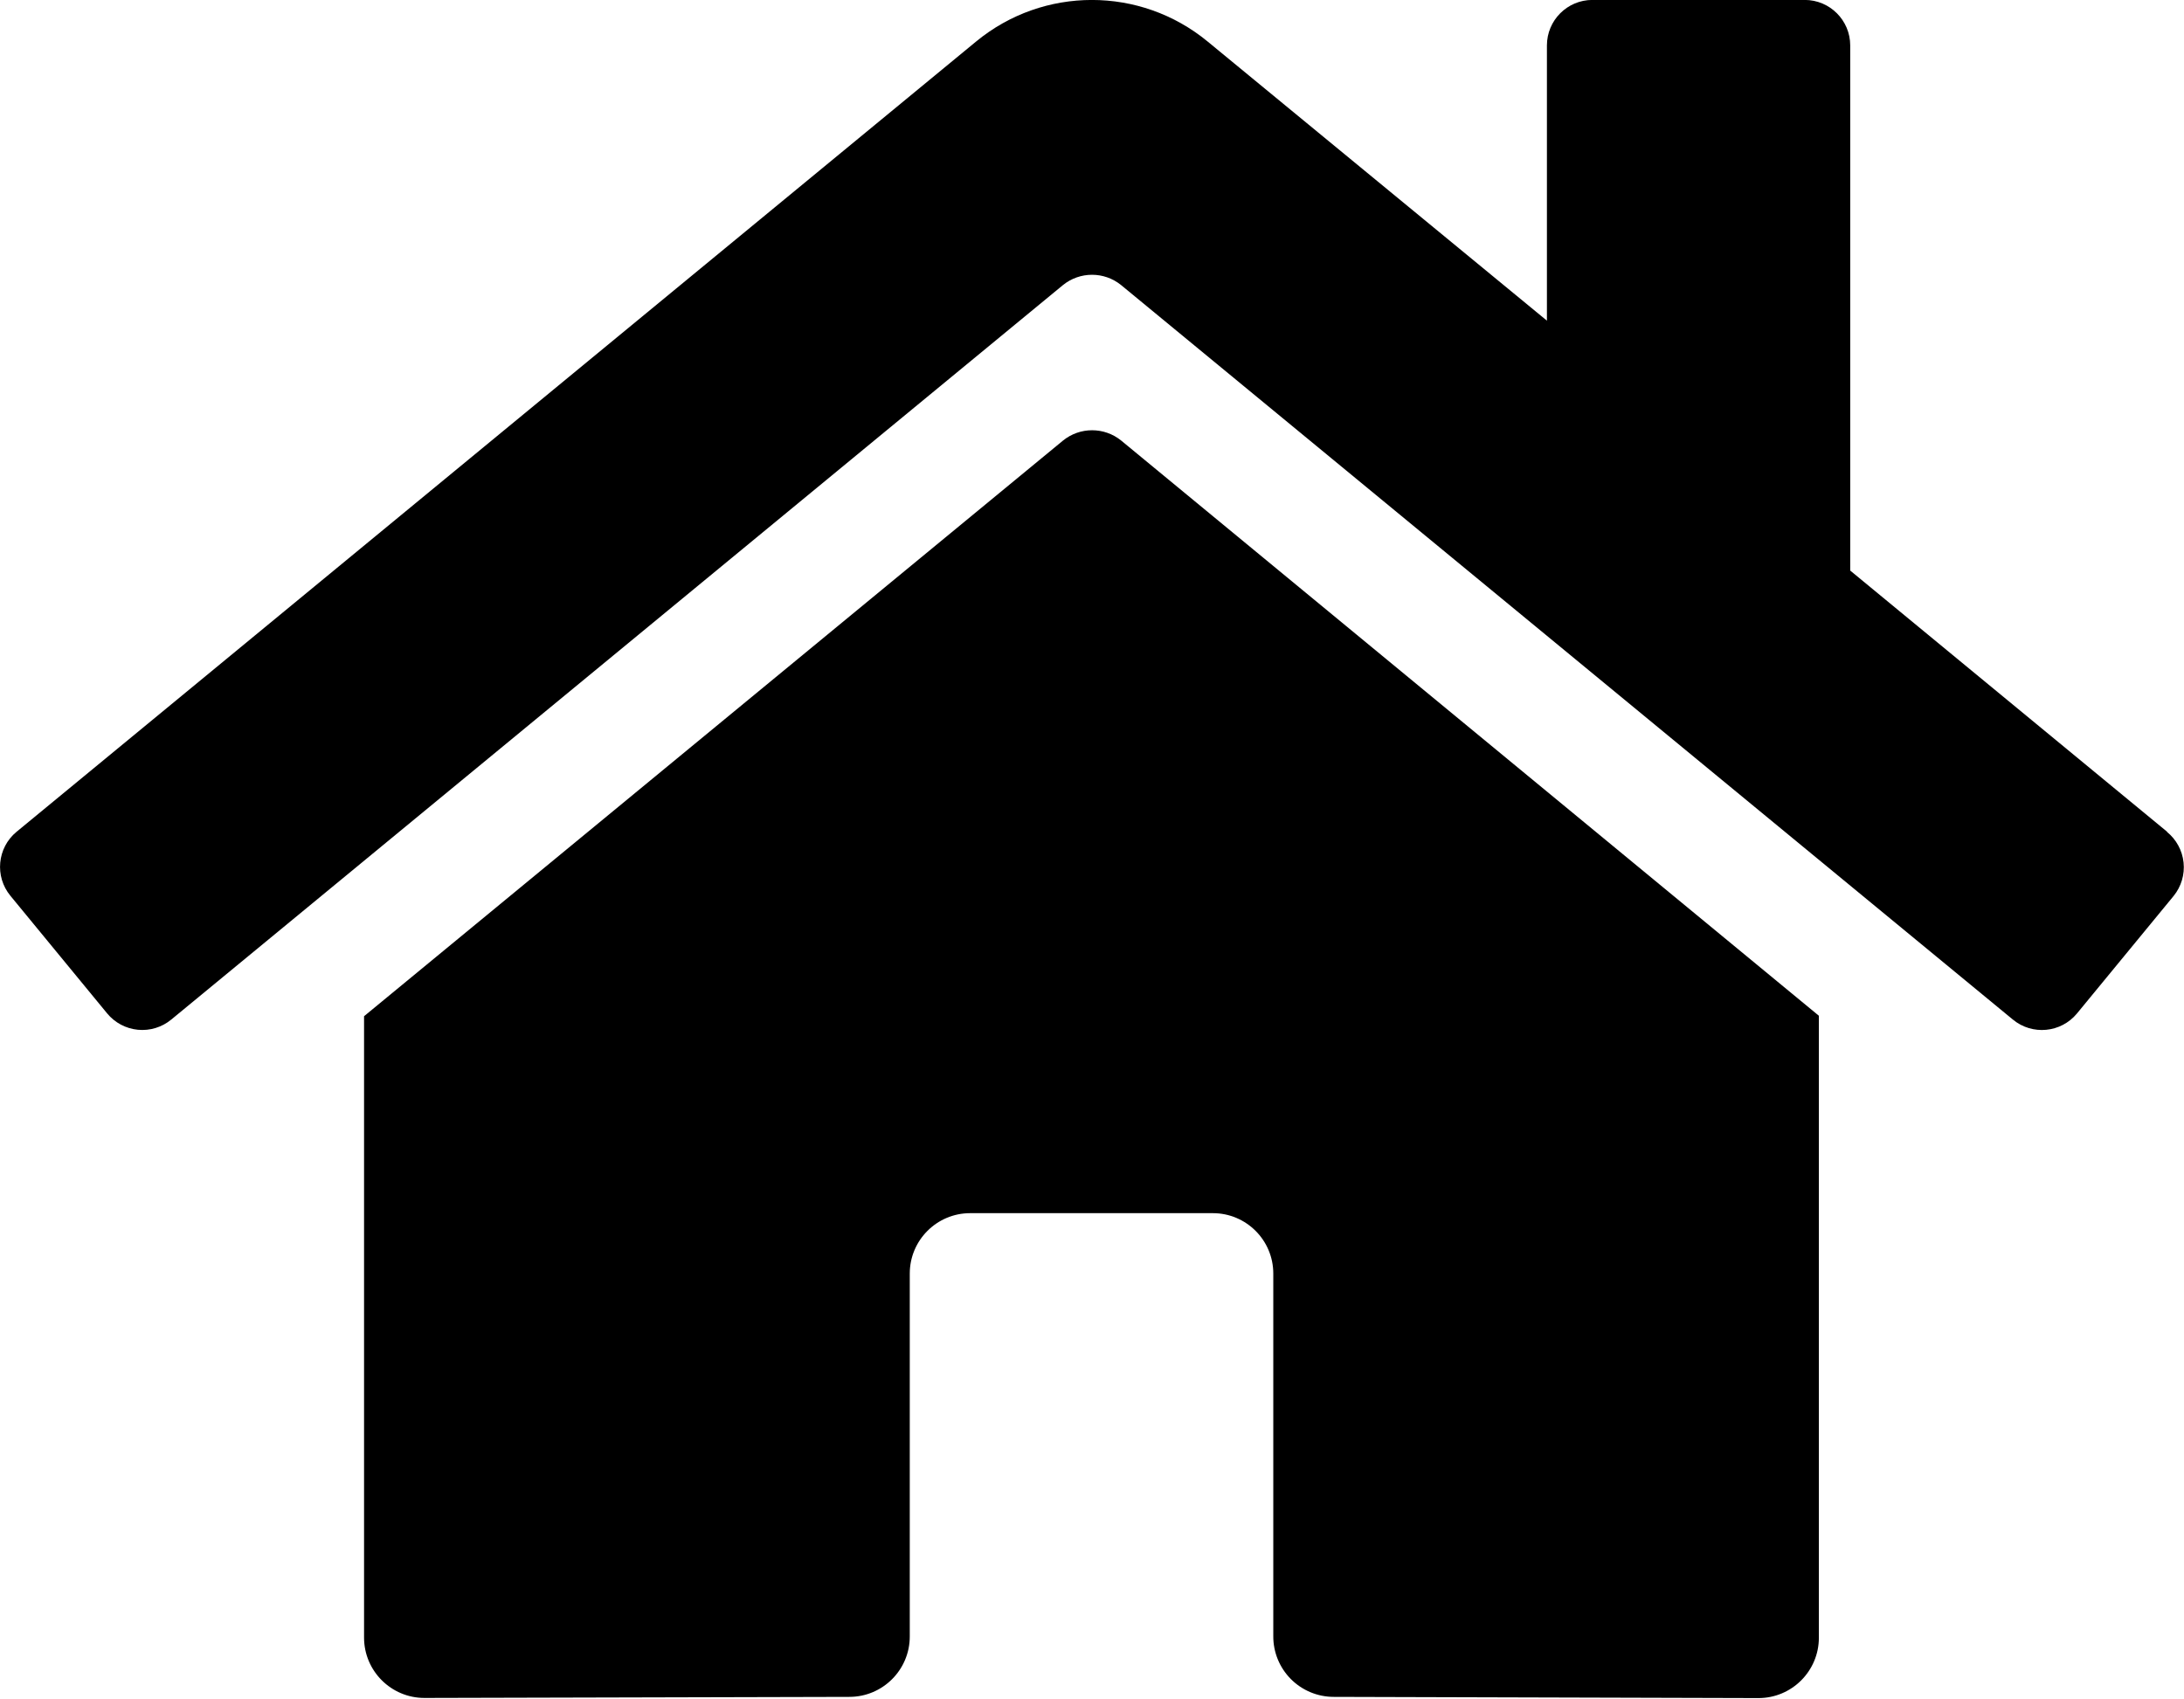
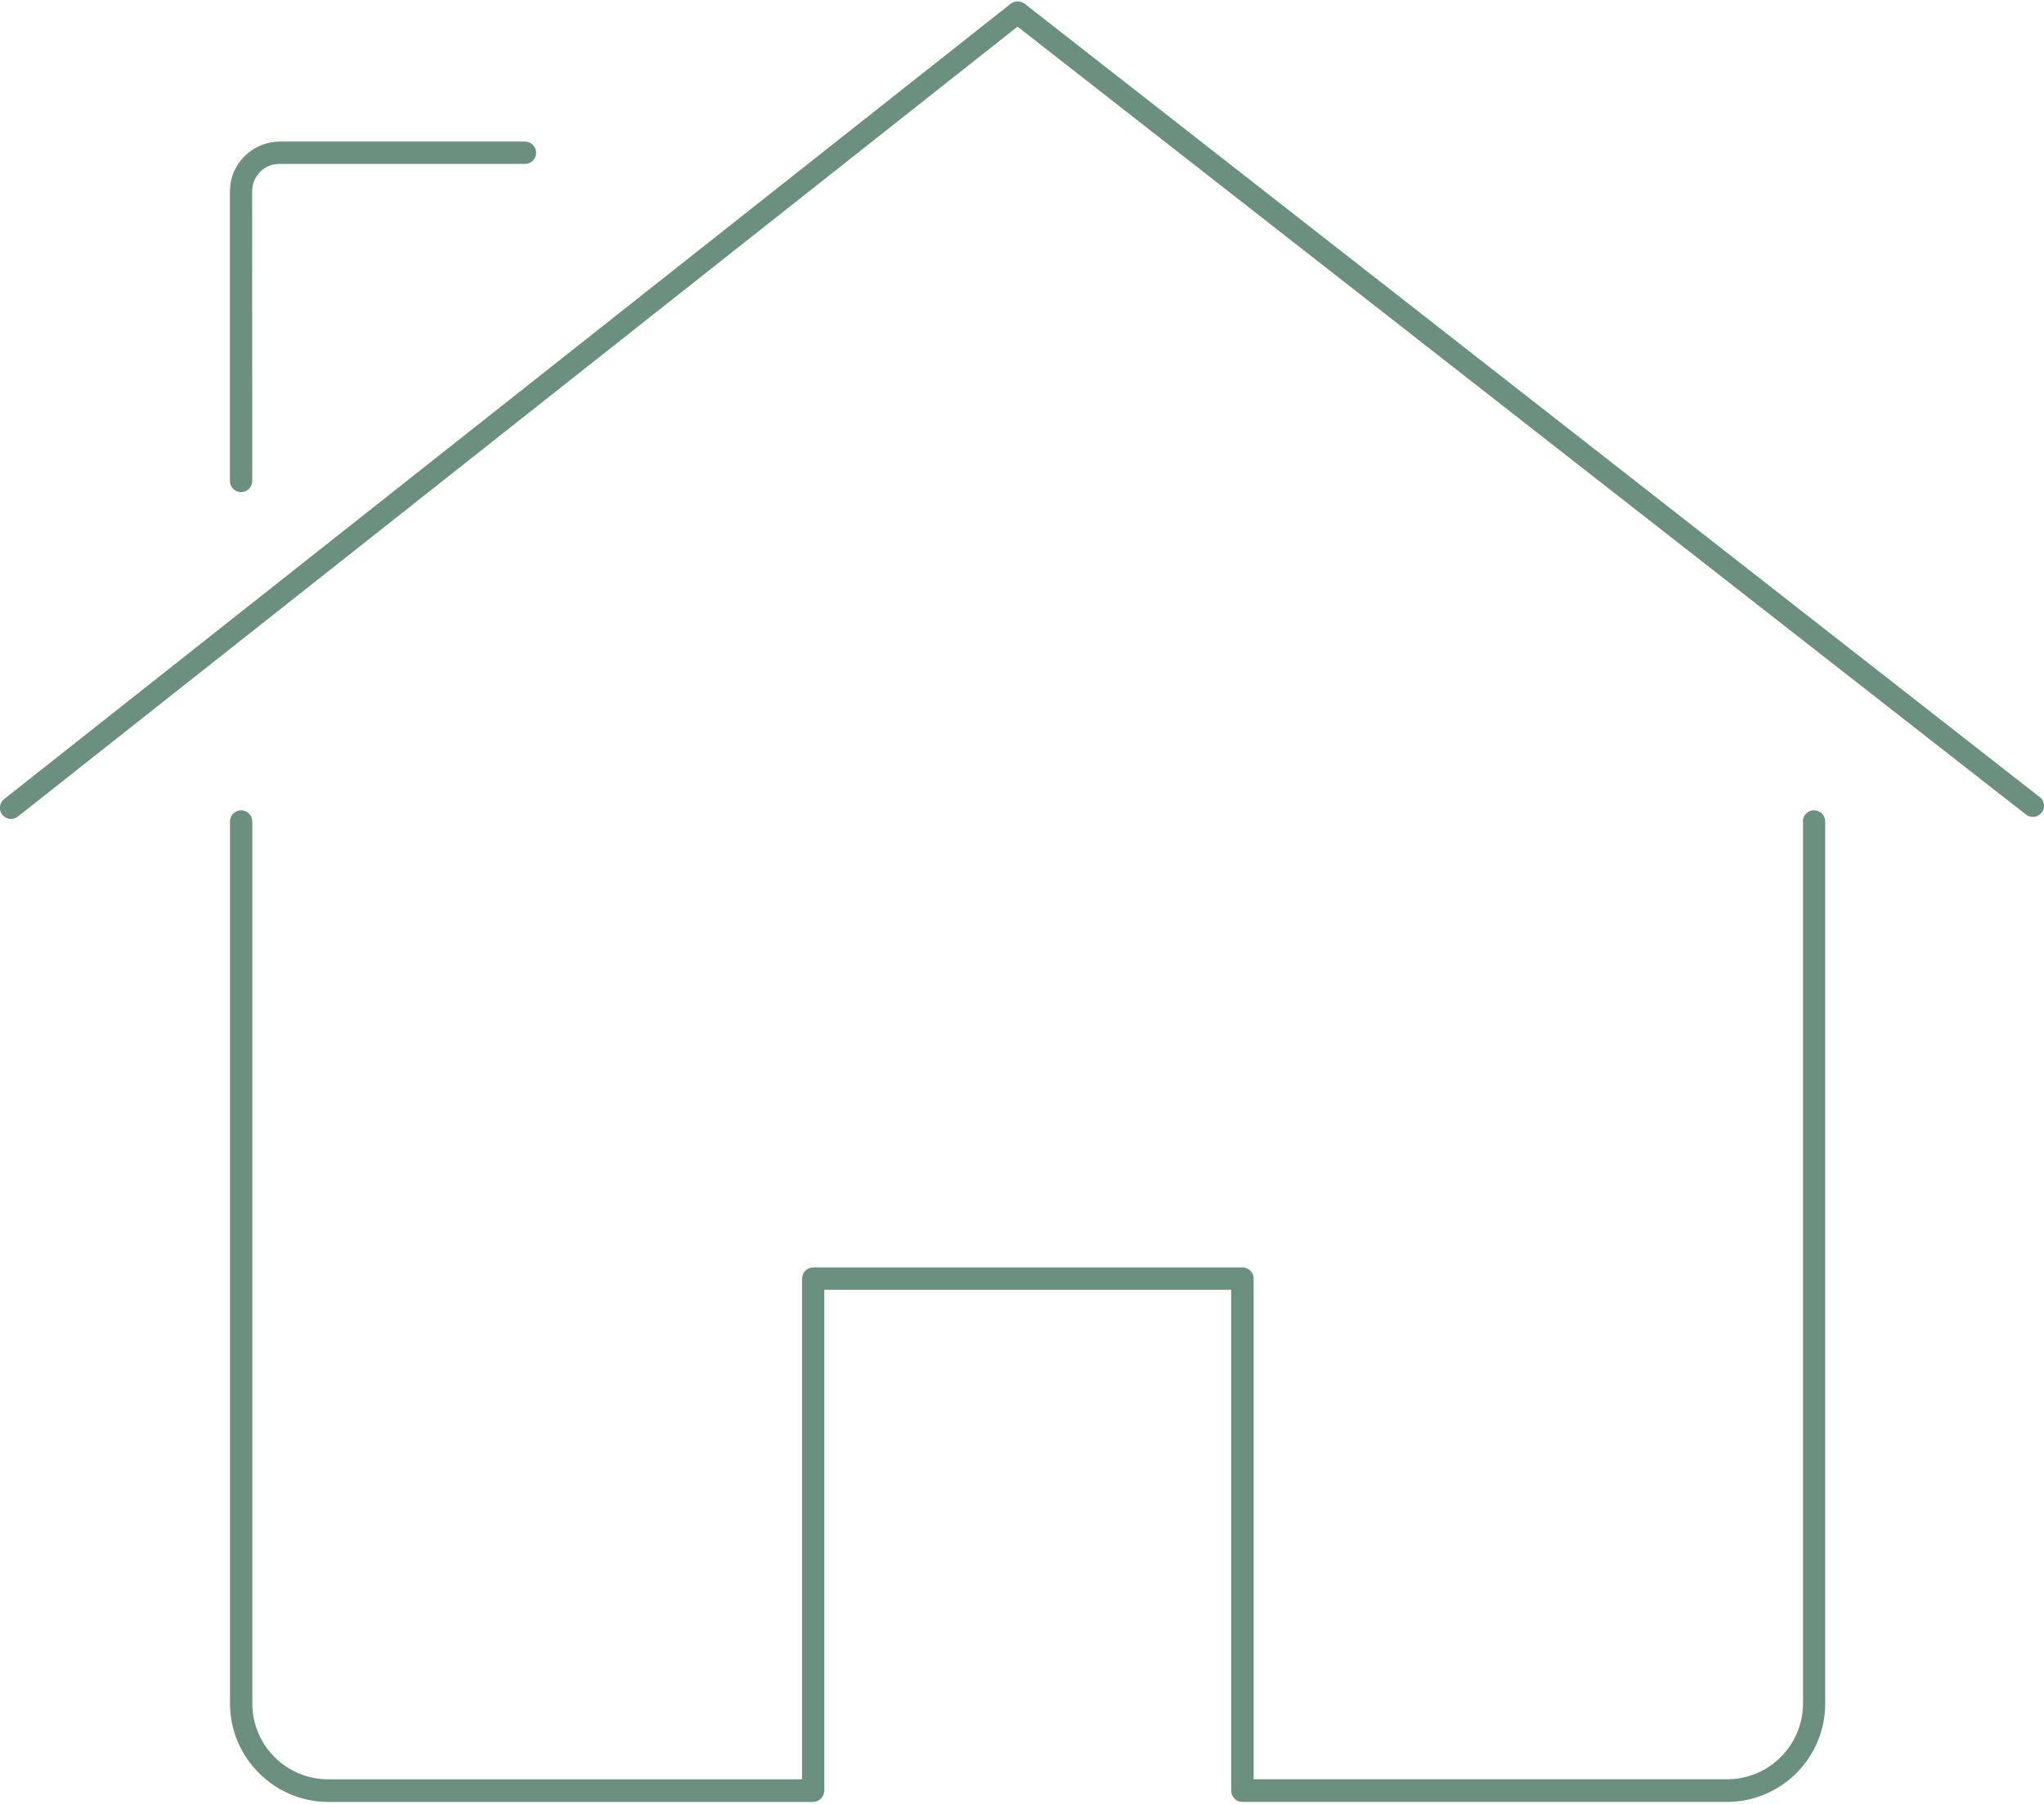
- <svg xmlns="http://www.w3.org/2000/svg" width="32.533" height="25.299" viewBox="0 0 32.533 25.299">
-   <path id="Icon_awesome-home" data-name="Icon awesome-home" d="M15.834,8.817,5.422,17.393v9.256a.9.9,0,0,0,.9.9l6.329-.016a.9.9,0,0,0,.9-.9V21.227a.9.9,0,0,1,.9-.9h3.615a.9.9,0,0,1,.9.9v5.4a.9.9,0,0,0,.9.906l6.327.018a.9.9,0,0,0,.9-.9V17.386L16.7,8.817A.688.688,0,0,0,15.834,8.817Zm16.448,5.829L27.56,10.754V2.931a.678.678,0,0,0-.678-.678H23.72a.678.678,0,0,0-.678.678v4.1l-5.056-4.16a2.711,2.711,0,0,0-3.445,0L.245,14.646a.678.678,0,0,0-.09.954l1.44,1.751a.678.678,0,0,0,.955.092L15.834,6.5a.688.688,0,0,1,.864,0L29.983,17.443a.678.678,0,0,0,.954-.09l1.44-1.751a.678.678,0,0,0-.1-.956Z" transform="translate(0.001 -2.254)" />
+ <svg xmlns="http://www.w3.org/2000/svg" id="Ebene_1" data-name="Ebene 1" viewBox="0 0 366 323">
+   <defs>
+     <style>.cls-1{fill:#6b9080;}</style>
+   </defs>
+   <g id="Layer_1">
+     <g id="_2145411705088">
+       <path class="cls-1" d="M322.82,147.12a2,2,0,0,1,2-2,2,2,0,0,1,2,2v158a17.6,17.6,0,0,1-17.54,17.61H222.46a2,2,0,0,1-2-2.06V231H147.6v89.68a2.06,2.06,0,0,1-2,2.06H58.79a17.55,17.55,0,0,1-12.43-5.19h0a17.54,17.54,0,0,1-5.18-12.42v-158a2,2,0,0,1,2-2,2,2,0,0,1,2,2v158a13.59,13.59,0,0,0,13.62,13.55h84.82V229a2,2,0,0,1,2-2h76.86a2,2,0,0,1,2,2v89.67h84.82a13.59,13.59,0,0,0,13.55-13.55v-158Z" />
+       <path class="cls-1" d="M3.19,146.26a2,2,0,0,1-2.79-.34,2,2,0,0,1,.33-2.79L181,.65a2.09,2.09,0,0,1,2.45,0L365.2,142.74a1.94,1.94,0,0,1,.4,2.78,2,2,0,0,1-2.79.4L182.2,4.77,3.19,146.26Z" />
+       <path class="cls-1" d="M45.17,86.14a2,2,0,0,1-2,2,2,2,0,0,1-2-2v-52A8.78,8.78,0,0,1,43.77,28,8.94,8.94,0,0,1,50,25.36H94a2,2,0,0,1,0,4H50a4.77,4.77,0,0,0-3.39,1.39,5,5,0,0,0-1.46,3.39Z" />
+     </g>
+   </g>
</svg>
